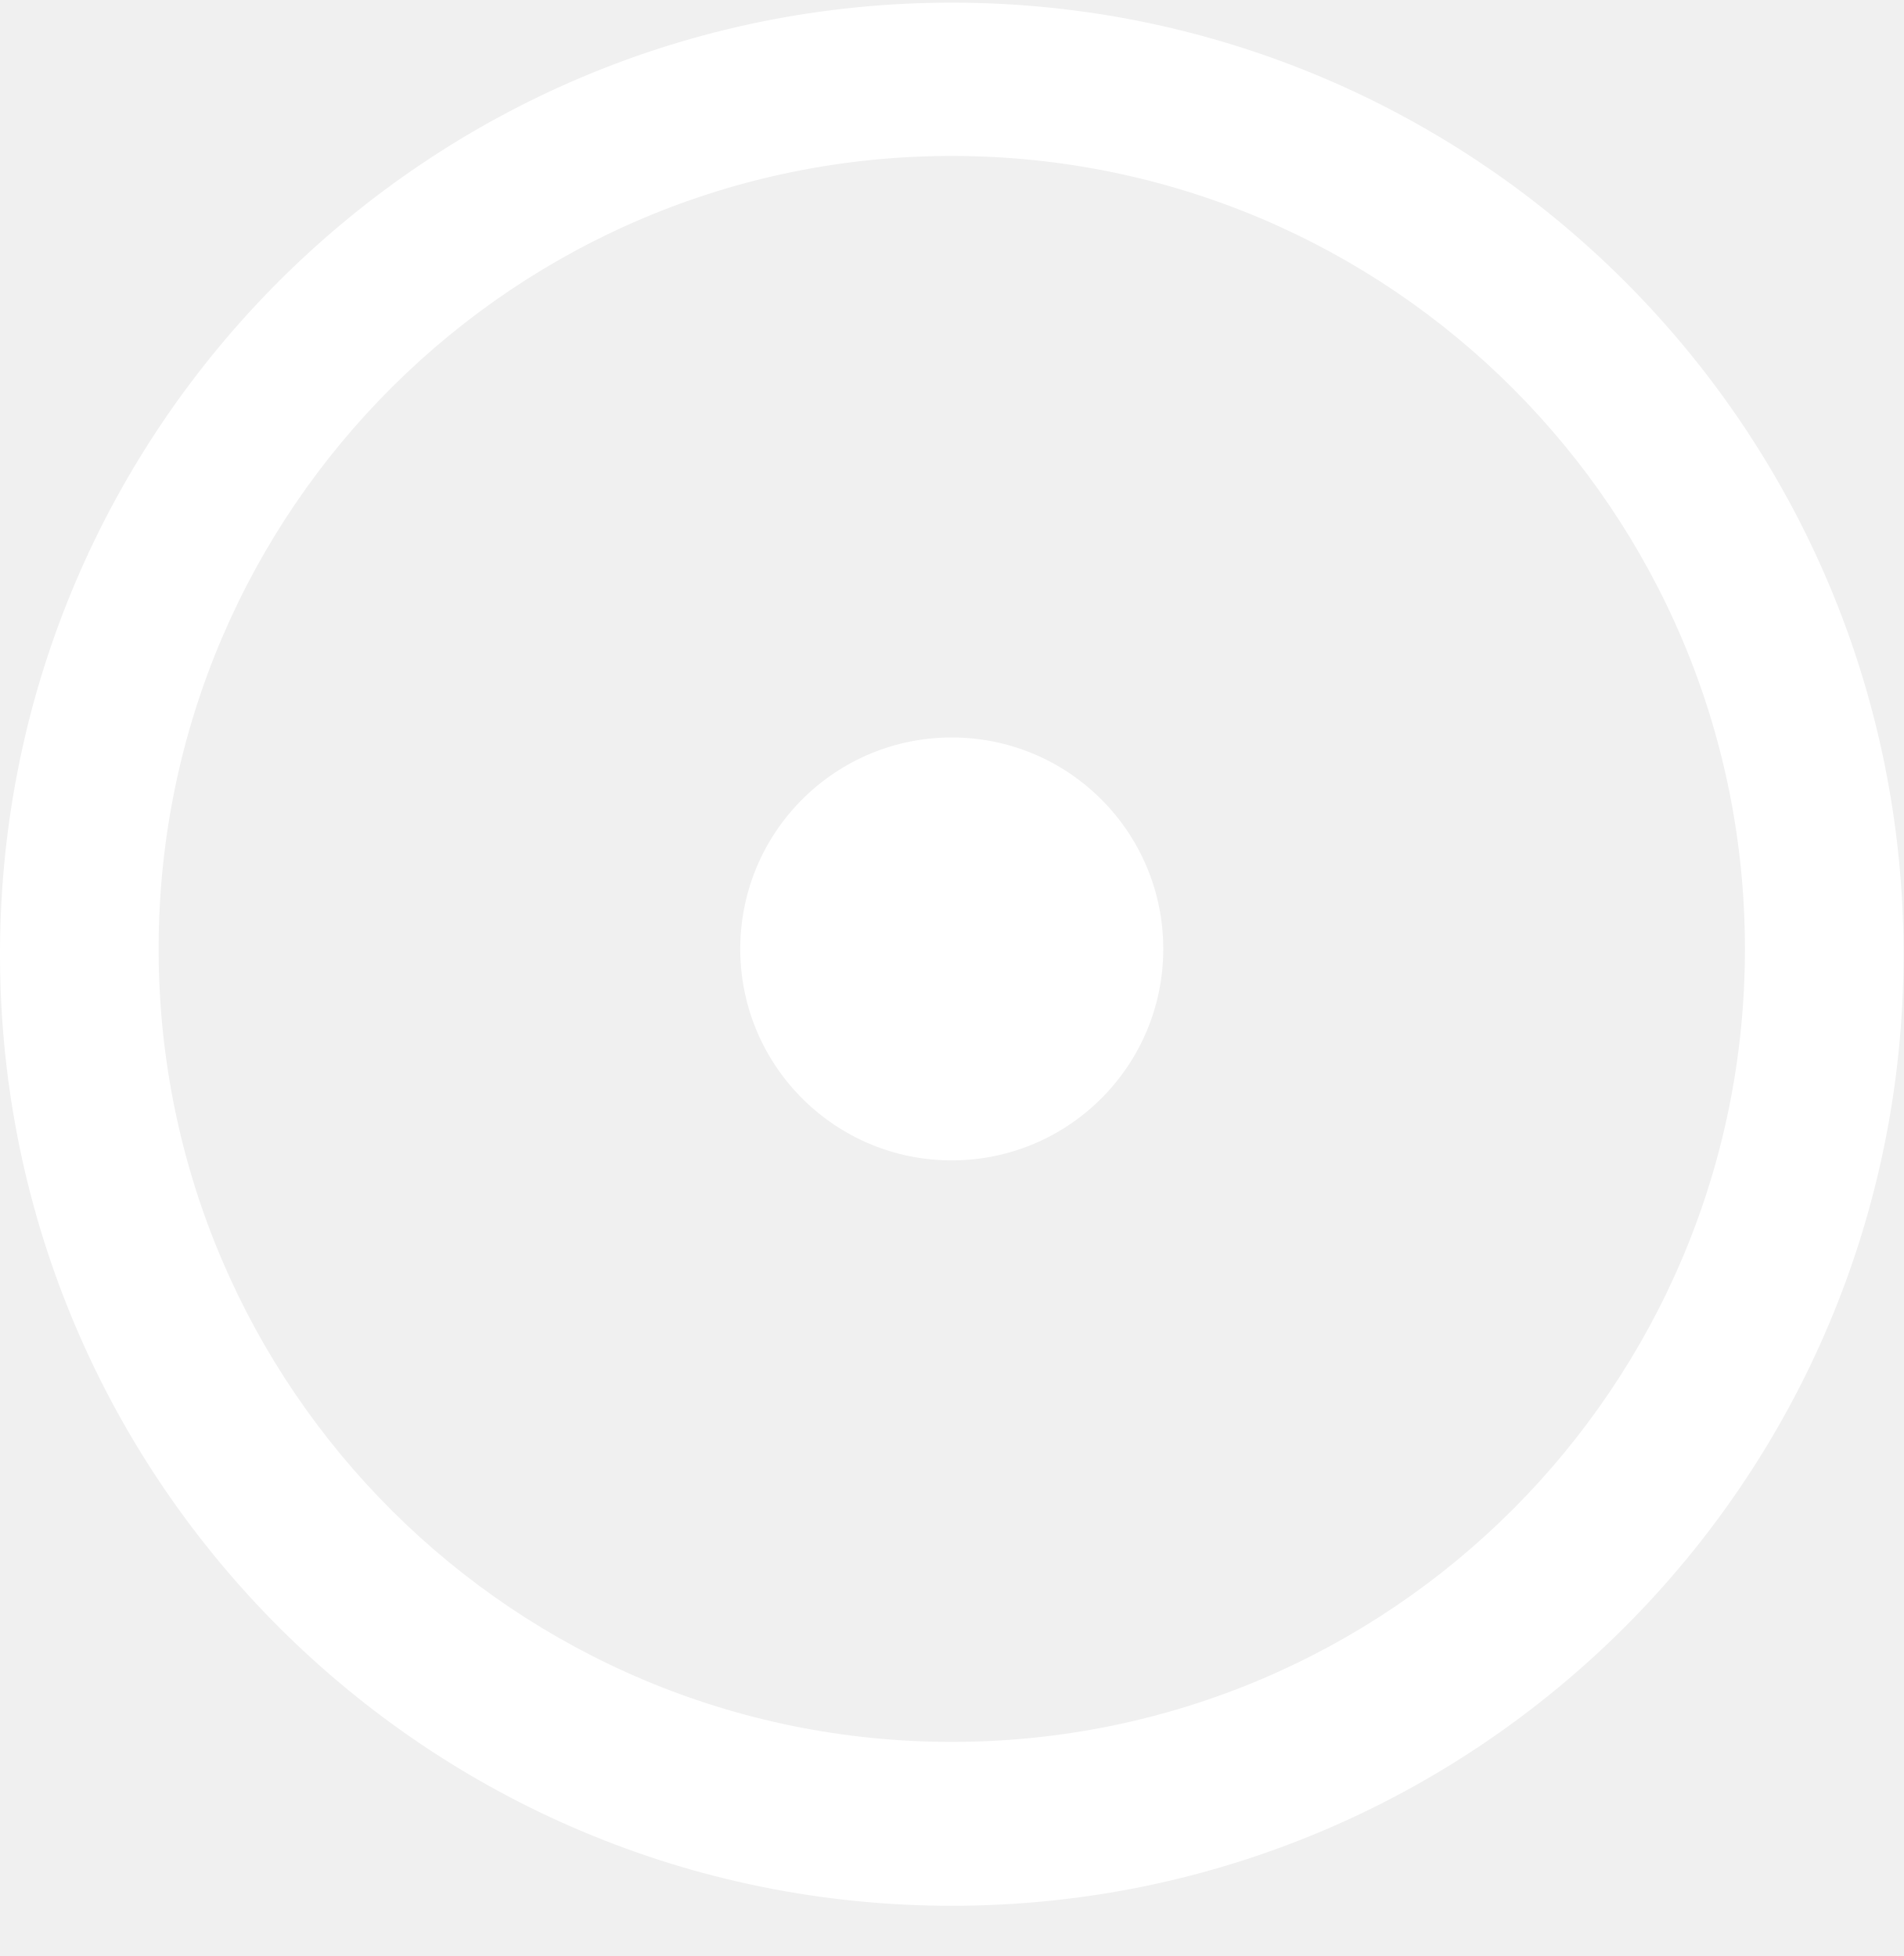
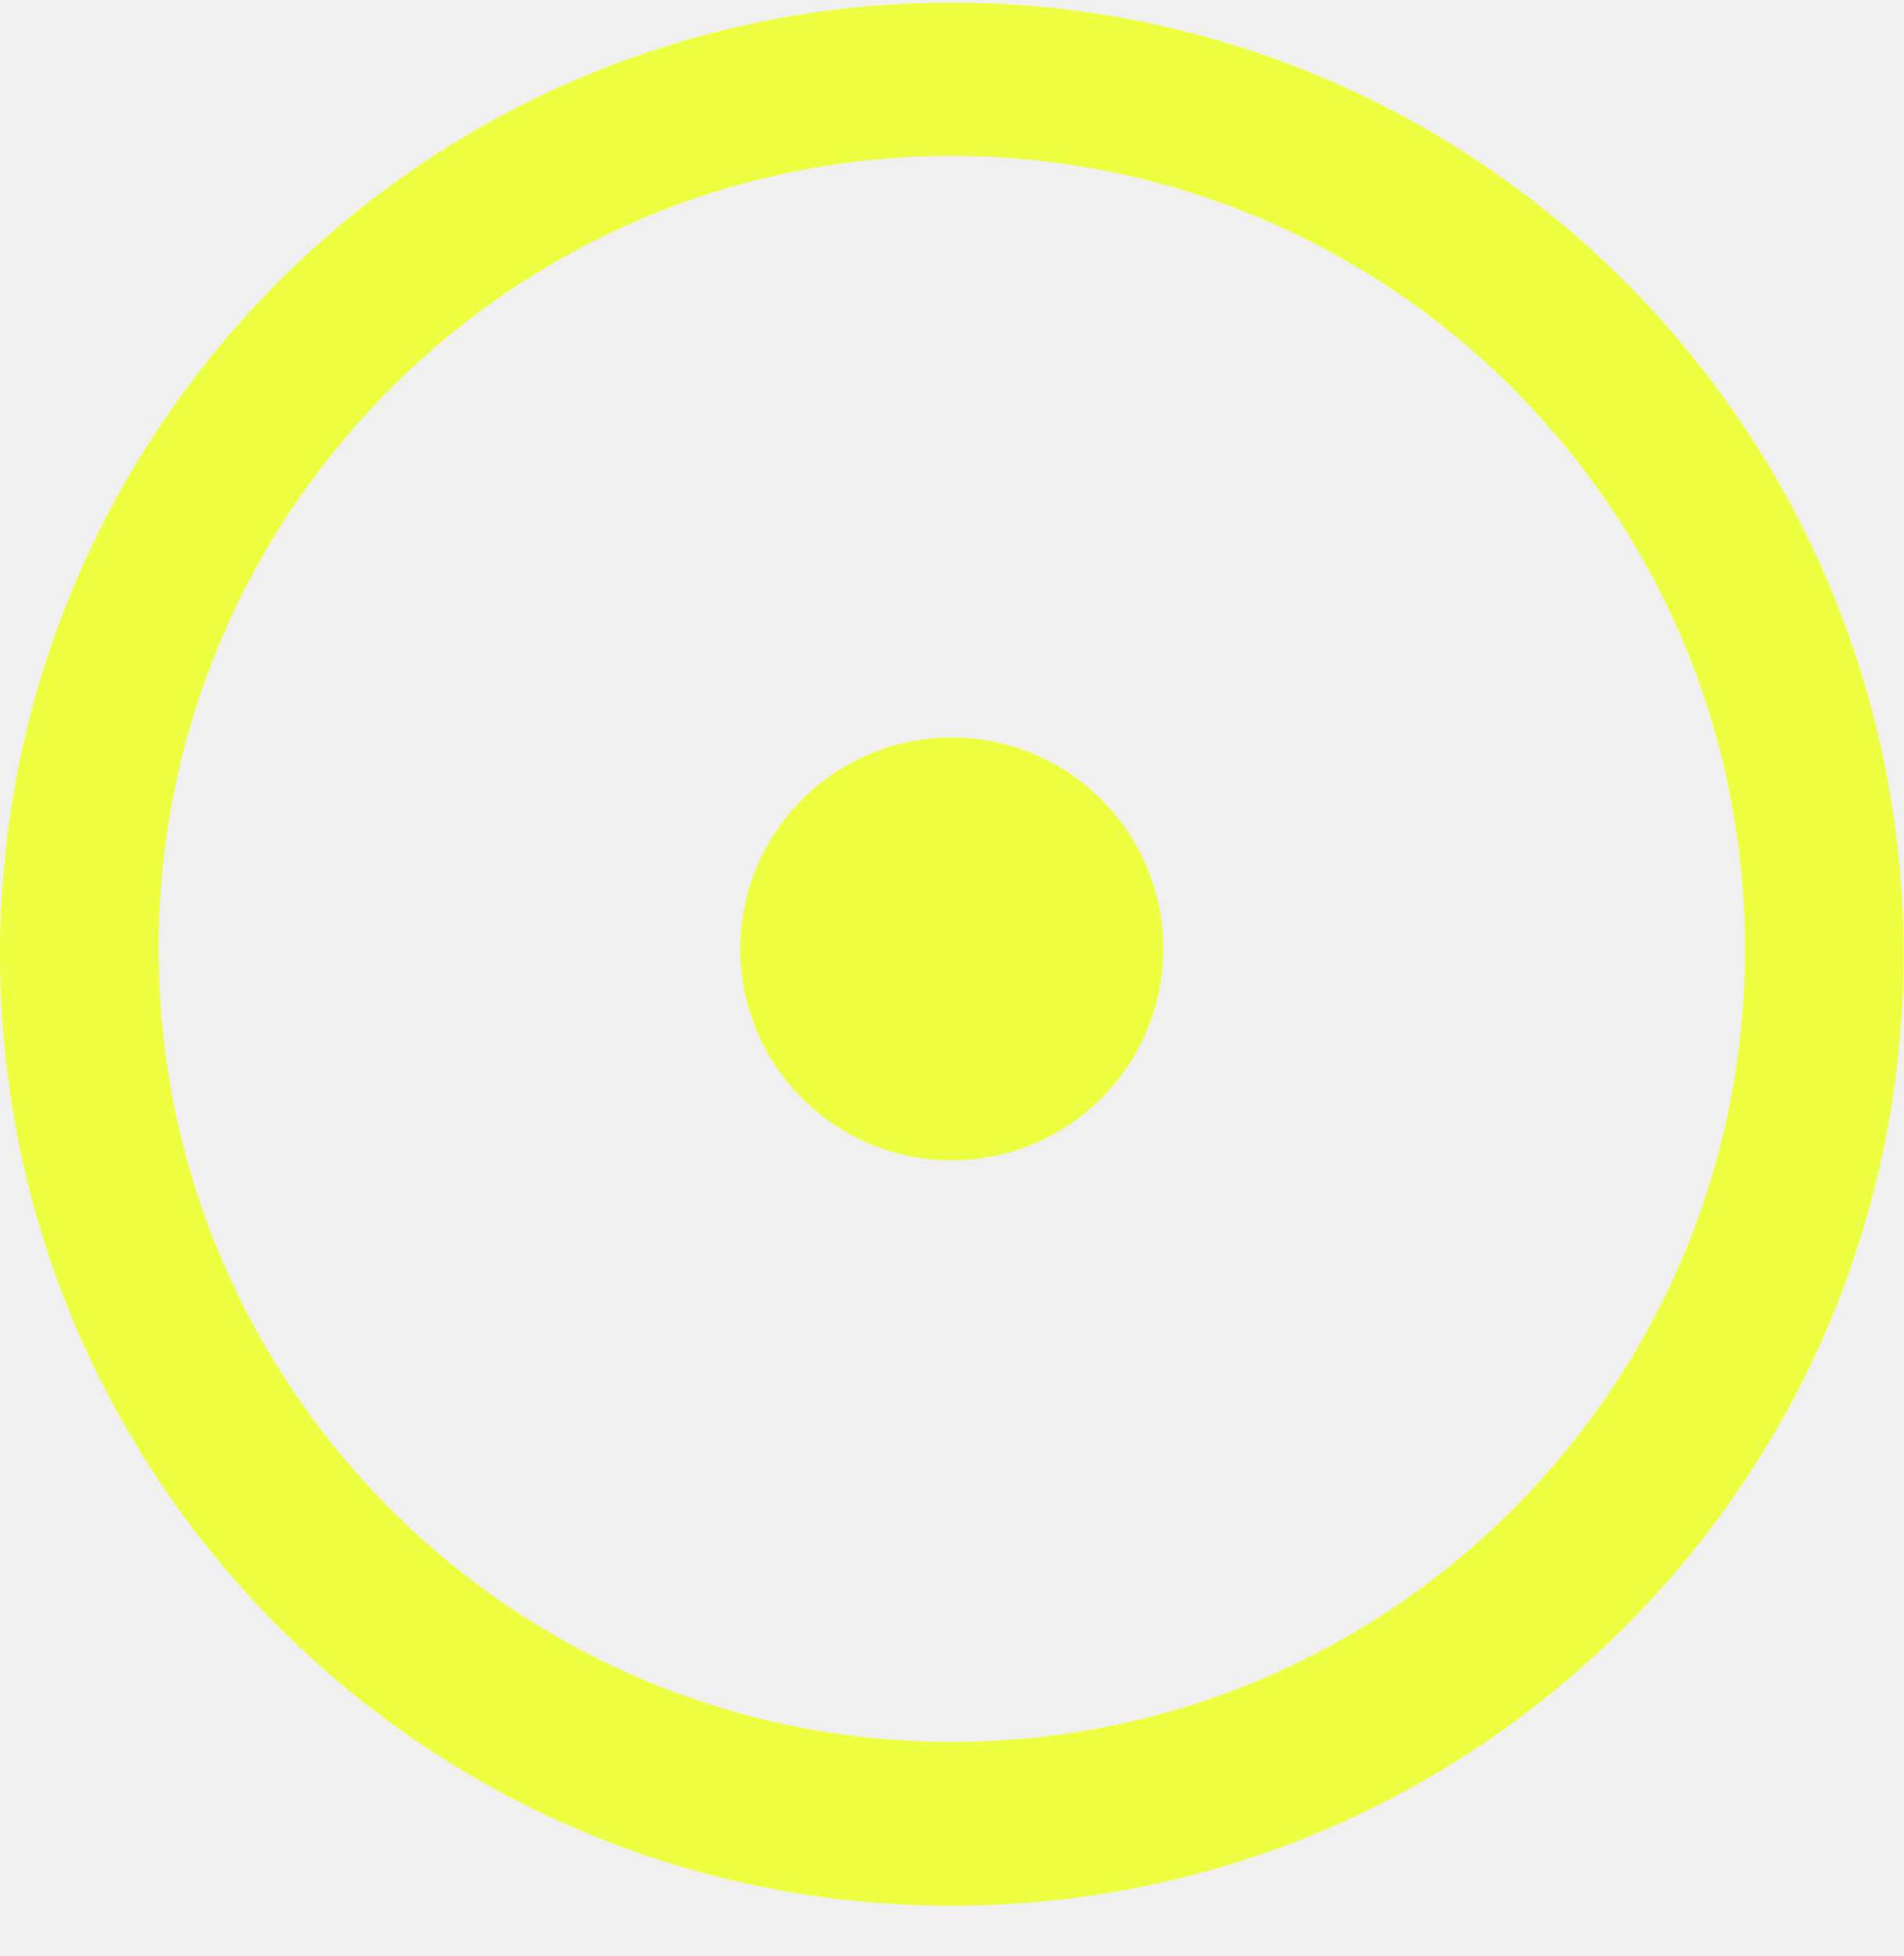
<svg xmlns="http://www.w3.org/2000/svg" width="36" height="37">
-   <path d="M0 18C.028 8.069 8.094.036 18.025.05 27.956.064 36 8.119 36 18.05s-8.044 17.986-17.975 18C8.094 36.064.028 28.031 0 18.1V18zm3 0c.028 8.274 6.75 14.964 15.025 14.95C26.299 32.936 33 26.225 33 17.95s-6.7-14.986-14.975-15C9.75 2.936 3.028 9.626 3 17.9v.1zm11 0a4 4 0 100-.1v.1z" fill="#FFF" fill-rule="nonzero" />
+   <path d="M0 18C.028 8.069 8.094.036 18.025.05 27.956.064 36 8.119 36 18.05s-8.044 17.986-17.975 18C8.094 36.064.028 28.031 0 18.1V18zm3 0c.028 8.274 6.75 14.964 15.025 14.95C26.299 32.936 33 26.225 33 17.95s-6.7-14.986-14.975-15C9.75 2.936 3.028 9.626 3 17.9v.1zm11 0a4 4 0 100-.1v.1z" fill="#EEFF41" fill-rule="nonzero" />
</svg>
